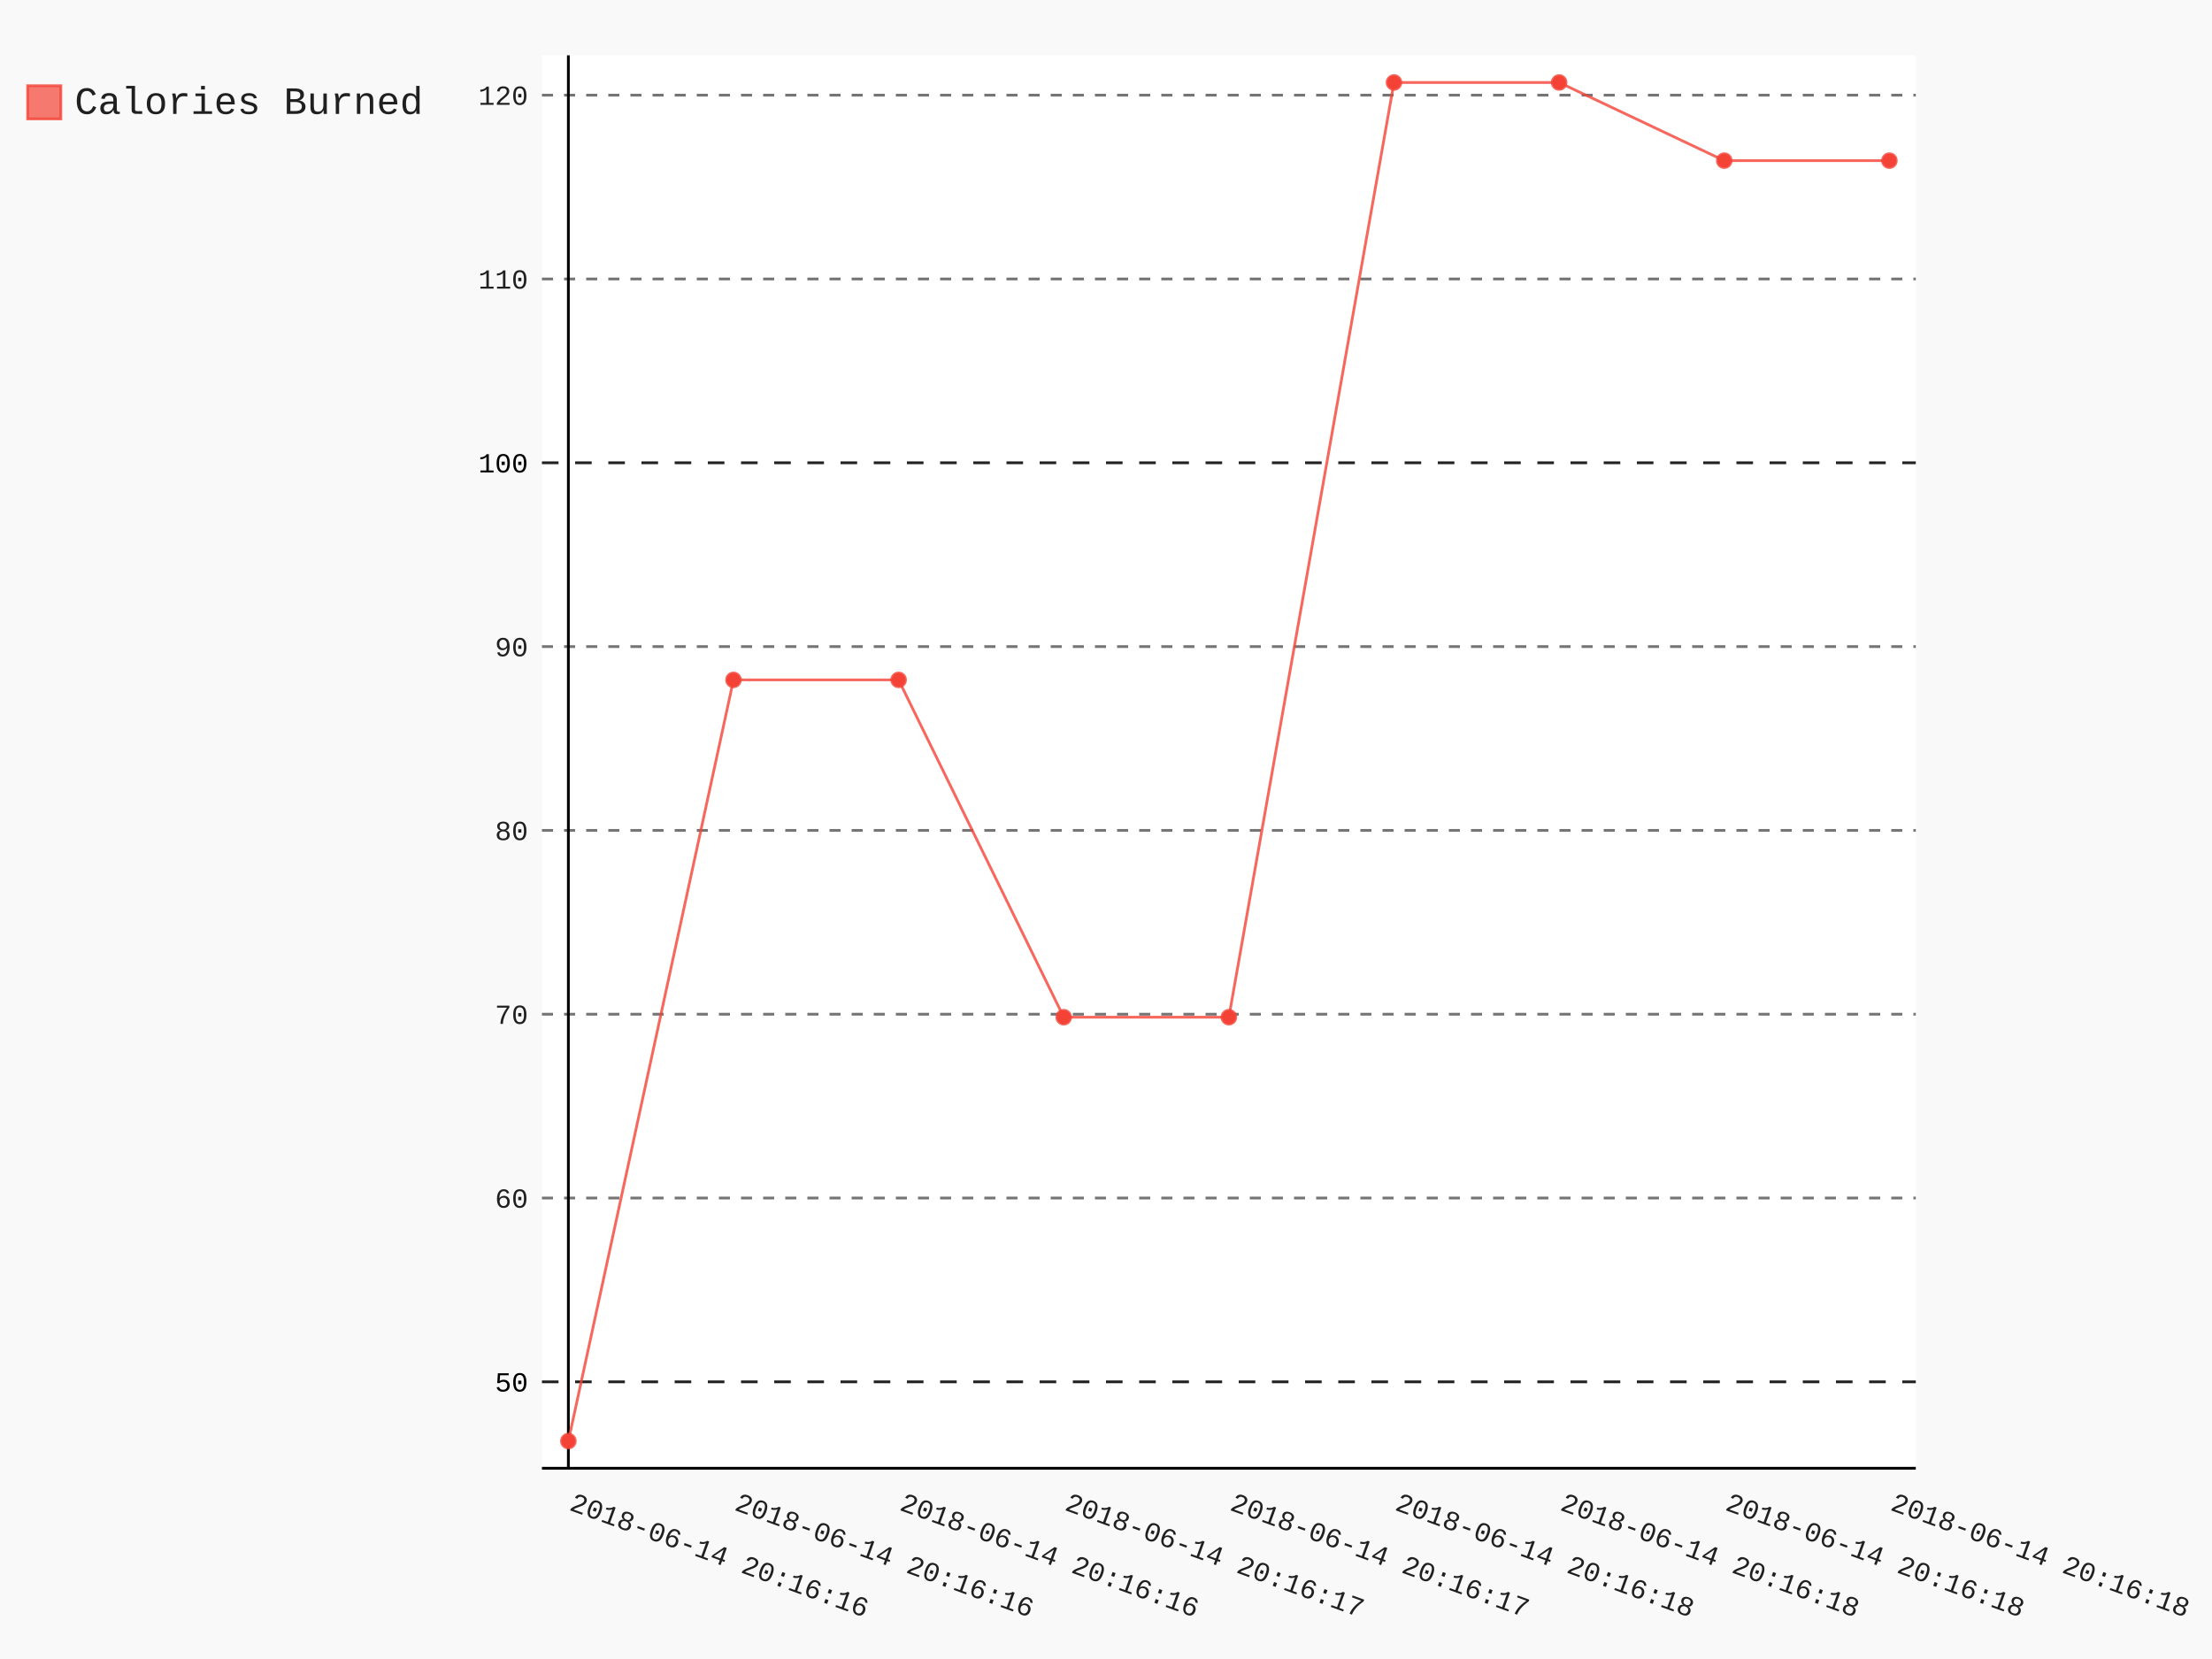
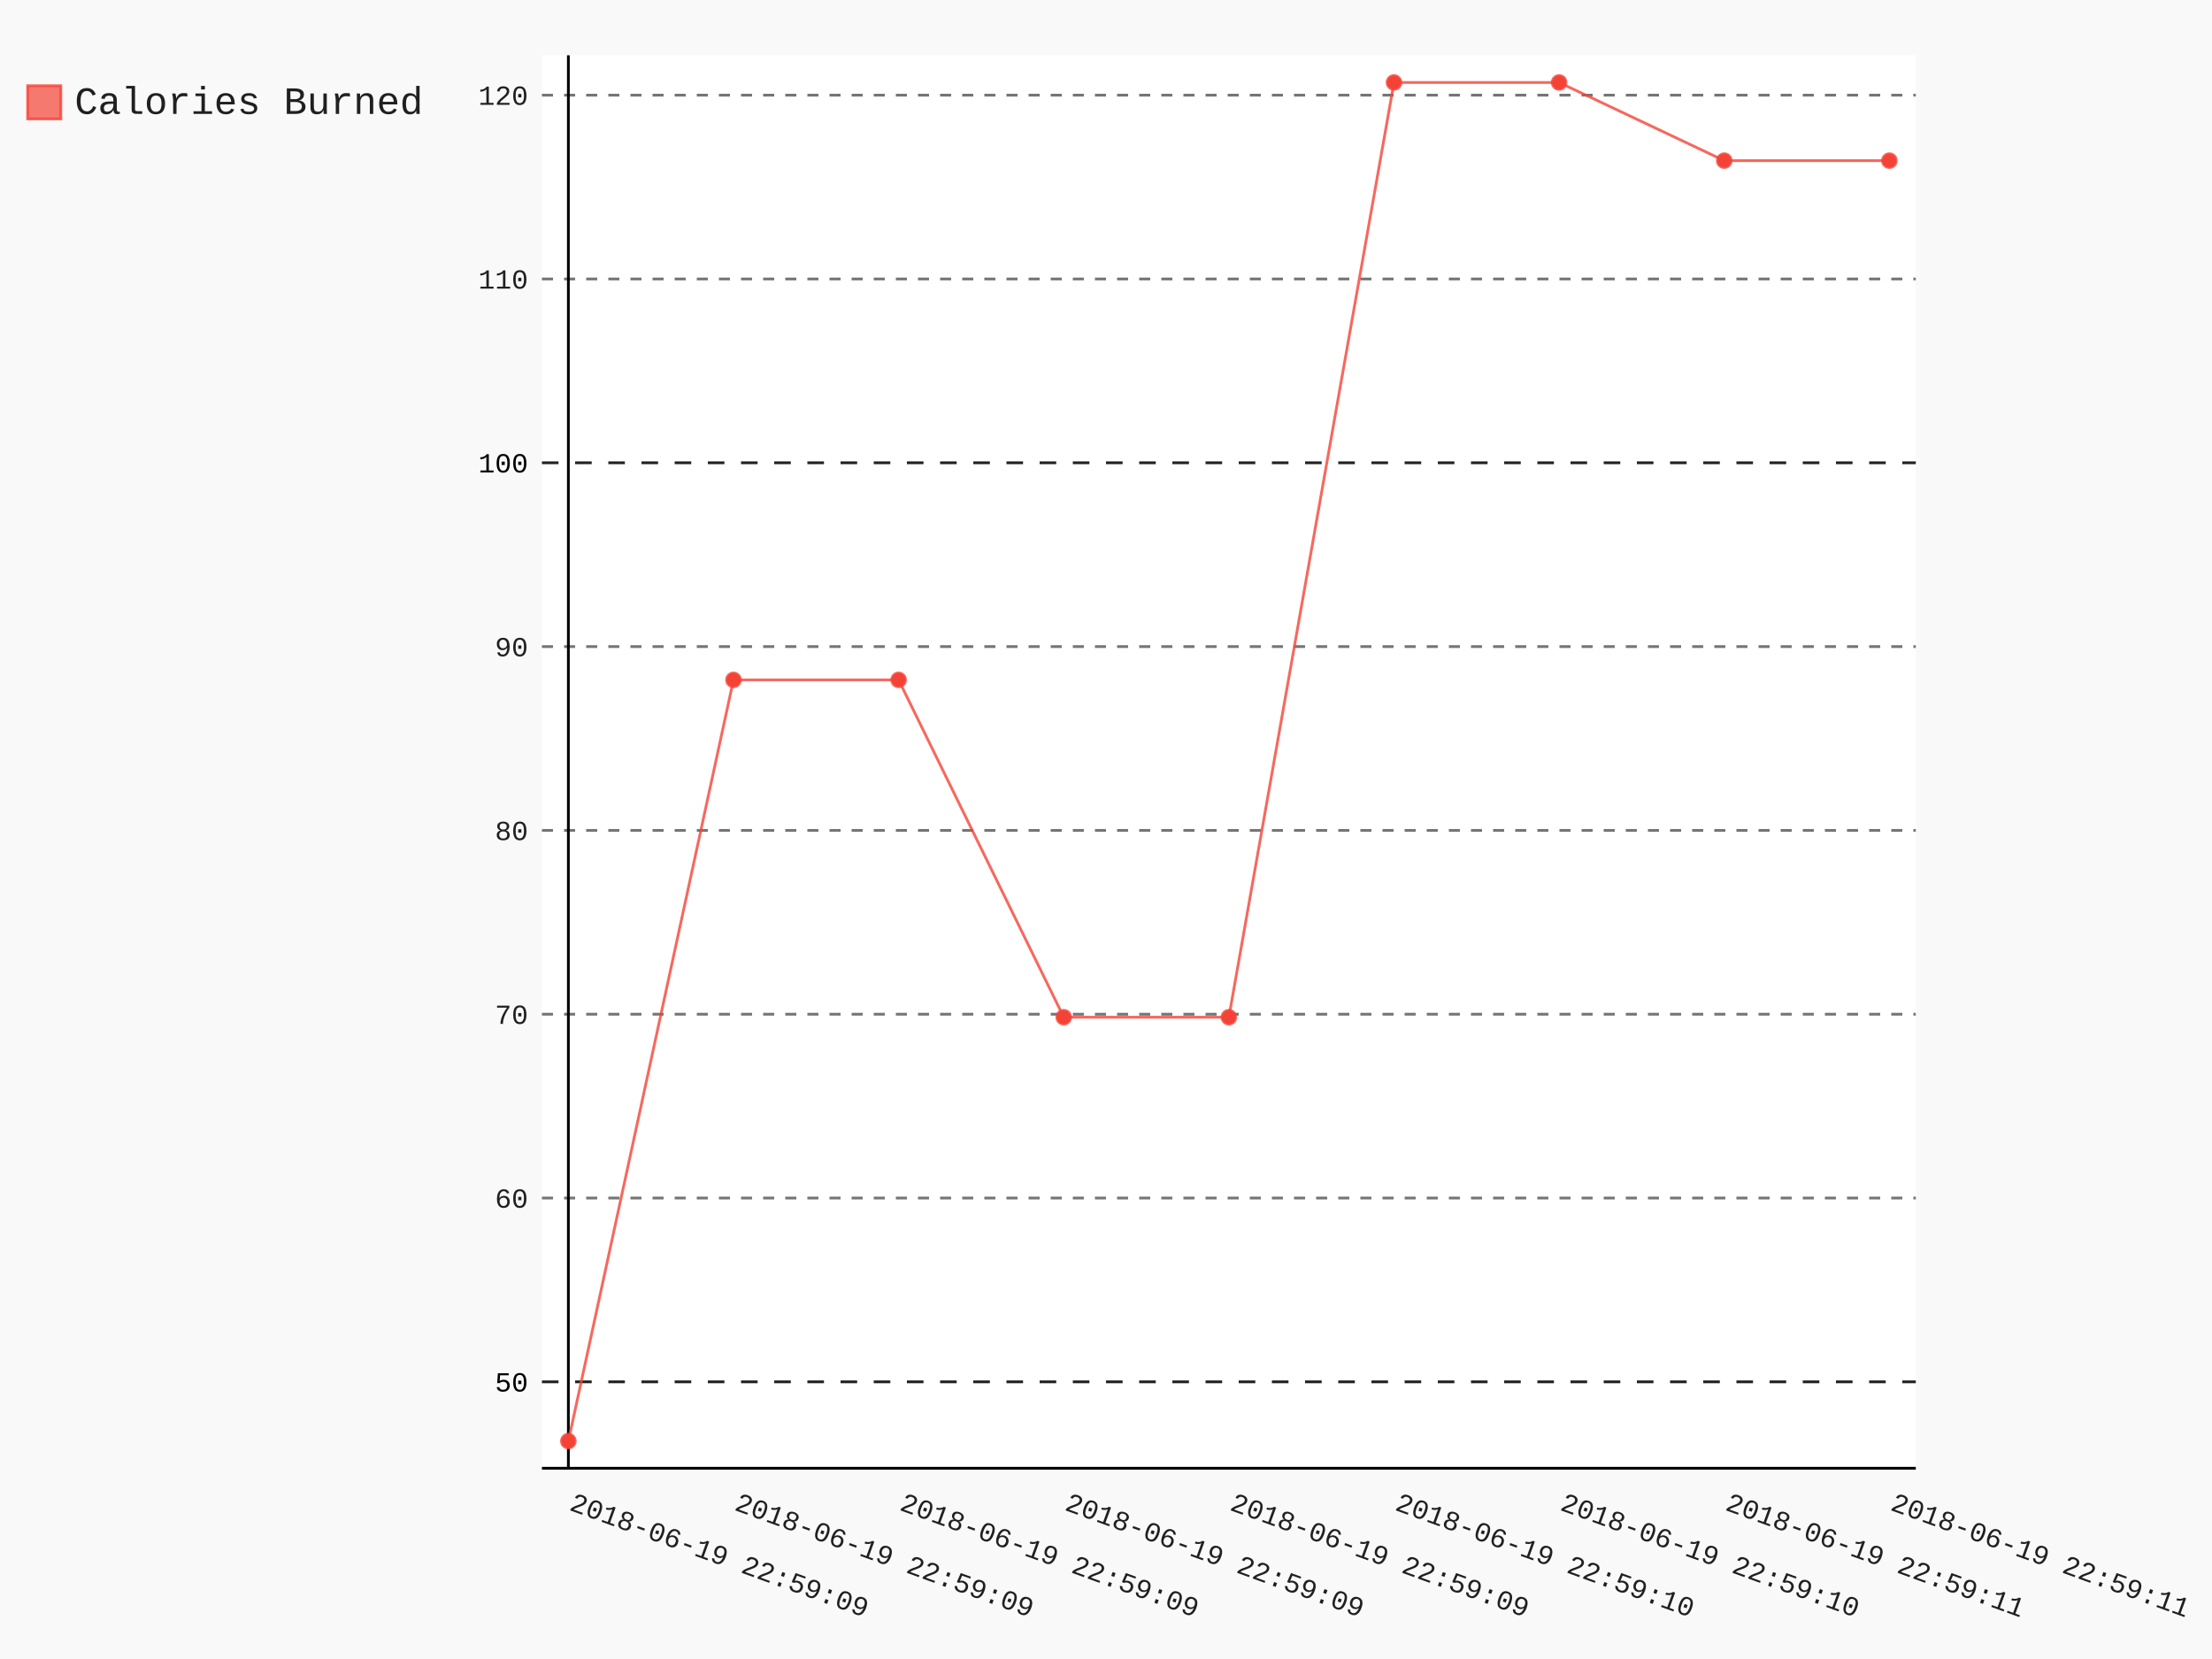
- <svg xmlns="http://www.w3.org/2000/svg" id="chart-a173b7c2-df37-4ac2-ae33-f9ba72068172" class="pygal-chart" viewBox="0 0 800 600">
+ <svg xmlns="http://www.w3.org/2000/svg" id="chart-6f41782a-5179-48f6-b5c6-33ba553d3e42" class="pygal-chart" viewBox="0 0 800 600">
  <defs>
-     <style type="text/css">#chart-a173b7c2-df37-4ac2-ae33-f9ba72068172{-webkit-user-select:none;-webkit-font-smoothing:antialiased;font-family:Consolas,"Liberation Mono",Menlo,Courier,monospace}#chart-a173b7c2-df37-4ac2-ae33-f9ba72068172 .title{font-family:Consolas,"Liberation Mono",Menlo,Courier,monospace;font-size:16px}#chart-a173b7c2-df37-4ac2-ae33-f9ba72068172 .legends .legend text{font-family:Consolas,"Liberation Mono",Menlo,Courier,monospace;font-size:14px}#chart-a173b7c2-df37-4ac2-ae33-f9ba72068172 .axis text{font-family:Consolas,"Liberation Mono",Menlo,Courier,monospace;font-size:10px}#chart-a173b7c2-df37-4ac2-ae33-f9ba72068172 .axis text.major{font-family:Consolas,"Liberation Mono",Menlo,Courier,monospace;font-size:10px}#chart-a173b7c2-df37-4ac2-ae33-f9ba72068172 .text-overlay text.value{font-family:Consolas,"Liberation Mono",Menlo,Courier,monospace;font-size:16px}#chart-a173b7c2-df37-4ac2-ae33-f9ba72068172 .text-overlay text.label{font-family:Consolas,"Liberation Mono",Menlo,Courier,monospace;font-size:10px}#chart-a173b7c2-df37-4ac2-ae33-f9ba72068172 .tooltip{font-family:Consolas,"Liberation Mono",Menlo,Courier,monospace;font-size:14px}#chart-a173b7c2-df37-4ac2-ae33-f9ba72068172 text.no_data{font-family:Consolas,"Liberation Mono",Menlo,Courier,monospace;font-size:64px}
- #chart-a173b7c2-df37-4ac2-ae33-f9ba72068172{background-color:rgba(249,249,249,1)}#chart-a173b7c2-df37-4ac2-ae33-f9ba72068172 path,#chart-a173b7c2-df37-4ac2-ae33-f9ba72068172 line,#chart-a173b7c2-df37-4ac2-ae33-f9ba72068172 rect,#chart-a173b7c2-df37-4ac2-ae33-f9ba72068172 circle{-webkit-transition:150ms;-moz-transition:150ms;transition:150ms}#chart-a173b7c2-df37-4ac2-ae33-f9ba72068172 .graph &gt; .background{fill:rgba(249,249,249,1)}#chart-a173b7c2-df37-4ac2-ae33-f9ba72068172 .plot &gt; .background{fill:rgba(255,255,255,1)}#chart-a173b7c2-df37-4ac2-ae33-f9ba72068172 .graph{fill:rgba(0,0,0,.87)}#chart-a173b7c2-df37-4ac2-ae33-f9ba72068172 text.no_data{fill:rgba(0,0,0,1)}#chart-a173b7c2-df37-4ac2-ae33-f9ba72068172 .title{fill:rgba(0,0,0,1)}#chart-a173b7c2-df37-4ac2-ae33-f9ba72068172 .legends .legend text{fill:rgba(0,0,0,.87)}#chart-a173b7c2-df37-4ac2-ae33-f9ba72068172 .legends .legend:hover text{fill:rgba(0,0,0,1)}#chart-a173b7c2-df37-4ac2-ae33-f9ba72068172 .axis .line{stroke:rgba(0,0,0,1)}#chart-a173b7c2-df37-4ac2-ae33-f9ba72068172 .axis .guide.line{stroke:rgba(0,0,0,.54)}#chart-a173b7c2-df37-4ac2-ae33-f9ba72068172 .axis .major.line{stroke:rgba(0,0,0,.87)}#chart-a173b7c2-df37-4ac2-ae33-f9ba72068172 .axis text.major{fill:rgba(0,0,0,1)}#chart-a173b7c2-df37-4ac2-ae33-f9ba72068172 .axis.y .guides:hover .guide.line,#chart-a173b7c2-df37-4ac2-ae33-f9ba72068172 .line-graph .axis.x .guides:hover .guide.line,#chart-a173b7c2-df37-4ac2-ae33-f9ba72068172 .stackedline-graph .axis.x .guides:hover .guide.line,#chart-a173b7c2-df37-4ac2-ae33-f9ba72068172 .xy-graph .axis.x .guides:hover .guide.line{stroke:rgba(0,0,0,1)}#chart-a173b7c2-df37-4ac2-ae33-f9ba72068172 .axis .guides:hover text{fill:rgba(0,0,0,1)}#chart-a173b7c2-df37-4ac2-ae33-f9ba72068172 .reactive{fill-opacity:.7;stroke-opacity:.8}#chart-a173b7c2-df37-4ac2-ae33-f9ba72068172 .ci{stroke:rgba(0,0,0,.87)}#chart-a173b7c2-df37-4ac2-ae33-f9ba72068172 .reactive.active,#chart-a173b7c2-df37-4ac2-ae33-f9ba72068172 .active .reactive{fill-opacity:.8;stroke-opacity:.9;stroke-width:4}#chart-a173b7c2-df37-4ac2-ae33-f9ba72068172 .ci .reactive.active{stroke-width:1.5}#chart-a173b7c2-df37-4ac2-ae33-f9ba72068172 .series text{fill:rgba(0,0,0,1)}#chart-a173b7c2-df37-4ac2-ae33-f9ba72068172 .tooltip rect{fill:rgba(255,255,255,1);stroke:rgba(0,0,0,1);-webkit-transition:opacity 150ms;-moz-transition:opacity 150ms;transition:opacity 150ms}#chart-a173b7c2-df37-4ac2-ae33-f9ba72068172 .tooltip .label{fill:rgba(0,0,0,.87)}#chart-a173b7c2-df37-4ac2-ae33-f9ba72068172 .tooltip .label{fill:rgba(0,0,0,.87)}#chart-a173b7c2-df37-4ac2-ae33-f9ba72068172 .tooltip .legend{font-size:.8em;fill:rgba(0,0,0,.54)}#chart-a173b7c2-df37-4ac2-ae33-f9ba72068172 .tooltip .x_label{font-size:.6em;fill:rgba(0,0,0,1)}#chart-a173b7c2-df37-4ac2-ae33-f9ba72068172 .tooltip .xlink{font-size:.5em;text-decoration:underline}#chart-a173b7c2-df37-4ac2-ae33-f9ba72068172 .tooltip .value{font-size:1.5em}#chart-a173b7c2-df37-4ac2-ae33-f9ba72068172 .bound{font-size:.5em}#chart-a173b7c2-df37-4ac2-ae33-f9ba72068172 .max-value{font-size:.75em;fill:rgba(0,0,0,.54)}#chart-a173b7c2-df37-4ac2-ae33-f9ba72068172 .map-element{fill:rgba(255,255,255,1);stroke:rgba(0,0,0,.54) !important}#chart-a173b7c2-df37-4ac2-ae33-f9ba72068172 .map-element .reactive{fill-opacity:inherit;stroke-opacity:inherit}#chart-a173b7c2-df37-4ac2-ae33-f9ba72068172 .color-0,#chart-a173b7c2-df37-4ac2-ae33-f9ba72068172 .color-0 a:visited{stroke:#F44336;fill:#F44336}#chart-a173b7c2-df37-4ac2-ae33-f9ba72068172 .text-overlay .color-0 text{fill:black}
- #chart-a173b7c2-df37-4ac2-ae33-f9ba72068172 text.no_data{text-anchor:middle}#chart-a173b7c2-df37-4ac2-ae33-f9ba72068172 .guide.line{fill:none}#chart-a173b7c2-df37-4ac2-ae33-f9ba72068172 .centered{text-anchor:middle}#chart-a173b7c2-df37-4ac2-ae33-f9ba72068172 .title{text-anchor:middle}#chart-a173b7c2-df37-4ac2-ae33-f9ba72068172 .legends .legend text{fill-opacity:1}#chart-a173b7c2-df37-4ac2-ae33-f9ba72068172 .axis.x text{text-anchor:middle}#chart-a173b7c2-df37-4ac2-ae33-f9ba72068172 .axis.x:not(.web) text[transform]{text-anchor:start}#chart-a173b7c2-df37-4ac2-ae33-f9ba72068172 .axis.x:not(.web) text[transform].backwards{text-anchor:end}#chart-a173b7c2-df37-4ac2-ae33-f9ba72068172 .axis.y text{text-anchor:end}#chart-a173b7c2-df37-4ac2-ae33-f9ba72068172 .axis.y text[transform].backwards{text-anchor:start}#chart-a173b7c2-df37-4ac2-ae33-f9ba72068172 .axis.y2 text{text-anchor:start}#chart-a173b7c2-df37-4ac2-ae33-f9ba72068172 .axis.y2 text[transform].backwards{text-anchor:end}#chart-a173b7c2-df37-4ac2-ae33-f9ba72068172 .axis .guide.line{stroke-dasharray:4,4}#chart-a173b7c2-df37-4ac2-ae33-f9ba72068172 .axis .major.guide.line{stroke-dasharray:6,6}#chart-a173b7c2-df37-4ac2-ae33-f9ba72068172 .horizontal .axis.y .guide.line,#chart-a173b7c2-df37-4ac2-ae33-f9ba72068172 .horizontal .axis.y2 .guide.line,#chart-a173b7c2-df37-4ac2-ae33-f9ba72068172 .vertical .axis.x .guide.line{opacity:0}#chart-a173b7c2-df37-4ac2-ae33-f9ba72068172 .horizontal .axis.always_show .guide.line,#chart-a173b7c2-df37-4ac2-ae33-f9ba72068172 .vertical .axis.always_show .guide.line{opacity:1 !important}#chart-a173b7c2-df37-4ac2-ae33-f9ba72068172 .axis.y .guides:hover .guide.line,#chart-a173b7c2-df37-4ac2-ae33-f9ba72068172 .axis.y2 .guides:hover .guide.line,#chart-a173b7c2-df37-4ac2-ae33-f9ba72068172 .axis.x .guides:hover .guide.line{opacity:1}#chart-a173b7c2-df37-4ac2-ae33-f9ba72068172 .axis .guides:hover text{opacity:1}#chart-a173b7c2-df37-4ac2-ae33-f9ba72068172 .nofill{fill:none}#chart-a173b7c2-df37-4ac2-ae33-f9ba72068172 .subtle-fill{fill-opacity:.2}#chart-a173b7c2-df37-4ac2-ae33-f9ba72068172 .dot{stroke-width:1px;fill-opacity:1}#chart-a173b7c2-df37-4ac2-ae33-f9ba72068172 .dot.active{stroke-width:5px}#chart-a173b7c2-df37-4ac2-ae33-f9ba72068172 .dot.negative{fill:transparent}#chart-a173b7c2-df37-4ac2-ae33-f9ba72068172 text,#chart-a173b7c2-df37-4ac2-ae33-f9ba72068172 tspan{stroke:none !important}#chart-a173b7c2-df37-4ac2-ae33-f9ba72068172 .series text.active{opacity:1}#chart-a173b7c2-df37-4ac2-ae33-f9ba72068172 .tooltip rect{fill-opacity:.95;stroke-width:.5}#chart-a173b7c2-df37-4ac2-ae33-f9ba72068172 .tooltip text{fill-opacity:1}#chart-a173b7c2-df37-4ac2-ae33-f9ba72068172 .showable{visibility:hidden}#chart-a173b7c2-df37-4ac2-ae33-f9ba72068172 .showable.shown{visibility:visible}#chart-a173b7c2-df37-4ac2-ae33-f9ba72068172 .gauge-background{fill:rgba(229,229,229,1);stroke:none}#chart-a173b7c2-df37-4ac2-ae33-f9ba72068172 .bg-lines{stroke:rgba(249,249,249,1);stroke-width:2px}</style>
+     <style type="text/css">#chart-6f41782a-5179-48f6-b5c6-33ba553d3e42{-webkit-user-select:none;-webkit-font-smoothing:antialiased;font-family:Consolas,"Liberation Mono",Menlo,Courier,monospace}#chart-6f41782a-5179-48f6-b5c6-33ba553d3e42 .title{font-family:Consolas,"Liberation Mono",Menlo,Courier,monospace;font-size:16px}#chart-6f41782a-5179-48f6-b5c6-33ba553d3e42 .legends .legend text{font-family:Consolas,"Liberation Mono",Menlo,Courier,monospace;font-size:14px}#chart-6f41782a-5179-48f6-b5c6-33ba553d3e42 .axis text{font-family:Consolas,"Liberation Mono",Menlo,Courier,monospace;font-size:10px}#chart-6f41782a-5179-48f6-b5c6-33ba553d3e42 .axis text.major{font-family:Consolas,"Liberation Mono",Menlo,Courier,monospace;font-size:10px}#chart-6f41782a-5179-48f6-b5c6-33ba553d3e42 .text-overlay text.value{font-family:Consolas,"Liberation Mono",Menlo,Courier,monospace;font-size:16px}#chart-6f41782a-5179-48f6-b5c6-33ba553d3e42 .text-overlay text.label{font-family:Consolas,"Liberation Mono",Menlo,Courier,monospace;font-size:10px}#chart-6f41782a-5179-48f6-b5c6-33ba553d3e42 .tooltip{font-family:Consolas,"Liberation Mono",Menlo,Courier,monospace;font-size:14px}#chart-6f41782a-5179-48f6-b5c6-33ba553d3e42 text.no_data{font-family:Consolas,"Liberation Mono",Menlo,Courier,monospace;font-size:64px}
+ #chart-6f41782a-5179-48f6-b5c6-33ba553d3e42{background-color:rgba(249,249,249,1)}#chart-6f41782a-5179-48f6-b5c6-33ba553d3e42 path,#chart-6f41782a-5179-48f6-b5c6-33ba553d3e42 line,#chart-6f41782a-5179-48f6-b5c6-33ba553d3e42 rect,#chart-6f41782a-5179-48f6-b5c6-33ba553d3e42 circle{-webkit-transition:150ms;-moz-transition:150ms;transition:150ms}#chart-6f41782a-5179-48f6-b5c6-33ba553d3e42 .graph &gt; .background{fill:rgba(249,249,249,1)}#chart-6f41782a-5179-48f6-b5c6-33ba553d3e42 .plot &gt; .background{fill:rgba(255,255,255,1)}#chart-6f41782a-5179-48f6-b5c6-33ba553d3e42 .graph{fill:rgba(0,0,0,.87)}#chart-6f41782a-5179-48f6-b5c6-33ba553d3e42 text.no_data{fill:rgba(0,0,0,1)}#chart-6f41782a-5179-48f6-b5c6-33ba553d3e42 .title{fill:rgba(0,0,0,1)}#chart-6f41782a-5179-48f6-b5c6-33ba553d3e42 .legends .legend text{fill:rgba(0,0,0,.87)}#chart-6f41782a-5179-48f6-b5c6-33ba553d3e42 .legends .legend:hover text{fill:rgba(0,0,0,1)}#chart-6f41782a-5179-48f6-b5c6-33ba553d3e42 .axis .line{stroke:rgba(0,0,0,1)}#chart-6f41782a-5179-48f6-b5c6-33ba553d3e42 .axis .guide.line{stroke:rgba(0,0,0,.54)}#chart-6f41782a-5179-48f6-b5c6-33ba553d3e42 .axis .major.line{stroke:rgba(0,0,0,.87)}#chart-6f41782a-5179-48f6-b5c6-33ba553d3e42 .axis text.major{fill:rgba(0,0,0,1)}#chart-6f41782a-5179-48f6-b5c6-33ba553d3e42 .axis.y .guides:hover .guide.line,#chart-6f41782a-5179-48f6-b5c6-33ba553d3e42 .line-graph .axis.x .guides:hover .guide.line,#chart-6f41782a-5179-48f6-b5c6-33ba553d3e42 .stackedline-graph .axis.x .guides:hover .guide.line,#chart-6f41782a-5179-48f6-b5c6-33ba553d3e42 .xy-graph .axis.x .guides:hover .guide.line{stroke:rgba(0,0,0,1)}#chart-6f41782a-5179-48f6-b5c6-33ba553d3e42 .axis .guides:hover text{fill:rgba(0,0,0,1)}#chart-6f41782a-5179-48f6-b5c6-33ba553d3e42 .reactive{fill-opacity:.7;stroke-opacity:.8}#chart-6f41782a-5179-48f6-b5c6-33ba553d3e42 .ci{stroke:rgba(0,0,0,.87)}#chart-6f41782a-5179-48f6-b5c6-33ba553d3e42 .reactive.active,#chart-6f41782a-5179-48f6-b5c6-33ba553d3e42 .active .reactive{fill-opacity:.8;stroke-opacity:.9;stroke-width:4}#chart-6f41782a-5179-48f6-b5c6-33ba553d3e42 .ci .reactive.active{stroke-width:1.5}#chart-6f41782a-5179-48f6-b5c6-33ba553d3e42 .series text{fill:rgba(0,0,0,1)}#chart-6f41782a-5179-48f6-b5c6-33ba553d3e42 .tooltip rect{fill:rgba(255,255,255,1);stroke:rgba(0,0,0,1);-webkit-transition:opacity 150ms;-moz-transition:opacity 150ms;transition:opacity 150ms}#chart-6f41782a-5179-48f6-b5c6-33ba553d3e42 .tooltip .label{fill:rgba(0,0,0,.87)}#chart-6f41782a-5179-48f6-b5c6-33ba553d3e42 .tooltip .label{fill:rgba(0,0,0,.87)}#chart-6f41782a-5179-48f6-b5c6-33ba553d3e42 .tooltip .legend{font-size:.8em;fill:rgba(0,0,0,.54)}#chart-6f41782a-5179-48f6-b5c6-33ba553d3e42 .tooltip .x_label{font-size:.6em;fill:rgba(0,0,0,1)}#chart-6f41782a-5179-48f6-b5c6-33ba553d3e42 .tooltip .xlink{font-size:.5em;text-decoration:underline}#chart-6f41782a-5179-48f6-b5c6-33ba553d3e42 .tooltip .value{font-size:1.5em}#chart-6f41782a-5179-48f6-b5c6-33ba553d3e42 .bound{font-size:.5em}#chart-6f41782a-5179-48f6-b5c6-33ba553d3e42 .max-value{font-size:.75em;fill:rgba(0,0,0,.54)}#chart-6f41782a-5179-48f6-b5c6-33ba553d3e42 .map-element{fill:rgba(255,255,255,1);stroke:rgba(0,0,0,.54) !important}#chart-6f41782a-5179-48f6-b5c6-33ba553d3e42 .map-element .reactive{fill-opacity:inherit;stroke-opacity:inherit}#chart-6f41782a-5179-48f6-b5c6-33ba553d3e42 .color-0,#chart-6f41782a-5179-48f6-b5c6-33ba553d3e42 .color-0 a:visited{stroke:#F44336;fill:#F44336}#chart-6f41782a-5179-48f6-b5c6-33ba553d3e42 .text-overlay .color-0 text{fill:black}
+ #chart-6f41782a-5179-48f6-b5c6-33ba553d3e42 text.no_data{text-anchor:middle}#chart-6f41782a-5179-48f6-b5c6-33ba553d3e42 .guide.line{fill:none}#chart-6f41782a-5179-48f6-b5c6-33ba553d3e42 .centered{text-anchor:middle}#chart-6f41782a-5179-48f6-b5c6-33ba553d3e42 .title{text-anchor:middle}#chart-6f41782a-5179-48f6-b5c6-33ba553d3e42 .legends .legend text{fill-opacity:1}#chart-6f41782a-5179-48f6-b5c6-33ba553d3e42 .axis.x text{text-anchor:middle}#chart-6f41782a-5179-48f6-b5c6-33ba553d3e42 .axis.x:not(.web) text[transform]{text-anchor:start}#chart-6f41782a-5179-48f6-b5c6-33ba553d3e42 .axis.x:not(.web) text[transform].backwards{text-anchor:end}#chart-6f41782a-5179-48f6-b5c6-33ba553d3e42 .axis.y text{text-anchor:end}#chart-6f41782a-5179-48f6-b5c6-33ba553d3e42 .axis.y text[transform].backwards{text-anchor:start}#chart-6f41782a-5179-48f6-b5c6-33ba553d3e42 .axis.y2 text{text-anchor:start}#chart-6f41782a-5179-48f6-b5c6-33ba553d3e42 .axis.y2 text[transform].backwards{text-anchor:end}#chart-6f41782a-5179-48f6-b5c6-33ba553d3e42 .axis .guide.line{stroke-dasharray:4,4}#chart-6f41782a-5179-48f6-b5c6-33ba553d3e42 .axis .major.guide.line{stroke-dasharray:6,6}#chart-6f41782a-5179-48f6-b5c6-33ba553d3e42 .horizontal .axis.y .guide.line,#chart-6f41782a-5179-48f6-b5c6-33ba553d3e42 .horizontal .axis.y2 .guide.line,#chart-6f41782a-5179-48f6-b5c6-33ba553d3e42 .vertical .axis.x .guide.line{opacity:0}#chart-6f41782a-5179-48f6-b5c6-33ba553d3e42 .horizontal .axis.always_show .guide.line,#chart-6f41782a-5179-48f6-b5c6-33ba553d3e42 .vertical .axis.always_show .guide.line{opacity:1 !important}#chart-6f41782a-5179-48f6-b5c6-33ba553d3e42 .axis.y .guides:hover .guide.line,#chart-6f41782a-5179-48f6-b5c6-33ba553d3e42 .axis.y2 .guides:hover .guide.line,#chart-6f41782a-5179-48f6-b5c6-33ba553d3e42 .axis.x .guides:hover .guide.line{opacity:1}#chart-6f41782a-5179-48f6-b5c6-33ba553d3e42 .axis .guides:hover text{opacity:1}#chart-6f41782a-5179-48f6-b5c6-33ba553d3e42 .nofill{fill:none}#chart-6f41782a-5179-48f6-b5c6-33ba553d3e42 .subtle-fill{fill-opacity:.2}#chart-6f41782a-5179-48f6-b5c6-33ba553d3e42 .dot{stroke-width:1px;fill-opacity:1}#chart-6f41782a-5179-48f6-b5c6-33ba553d3e42 .dot.active{stroke-width:5px}#chart-6f41782a-5179-48f6-b5c6-33ba553d3e42 .dot.negative{fill:transparent}#chart-6f41782a-5179-48f6-b5c6-33ba553d3e42 text,#chart-6f41782a-5179-48f6-b5c6-33ba553d3e42 tspan{stroke:none !important}#chart-6f41782a-5179-48f6-b5c6-33ba553d3e42 .series text.active{opacity:1}#chart-6f41782a-5179-48f6-b5c6-33ba553d3e42 .tooltip rect{fill-opacity:.95;stroke-width:.5}#chart-6f41782a-5179-48f6-b5c6-33ba553d3e42 .tooltip text{fill-opacity:1}#chart-6f41782a-5179-48f6-b5c6-33ba553d3e42 .showable{visibility:hidden}#chart-6f41782a-5179-48f6-b5c6-33ba553d3e42 .showable.shown{visibility:visible}#chart-6f41782a-5179-48f6-b5c6-33ba553d3e42 .gauge-background{fill:rgba(229,229,229,1);stroke:none}#chart-6f41782a-5179-48f6-b5c6-33ba553d3e42 .bg-lines{stroke:rgba(249,249,249,1);stroke-width:2px}</style>
  </defs>
  <g class="graph line-graph vertical">
    <rect class="background" height="600" width="800" x="0" y="0" />
    <g class="plot" transform="translate(196, 20)">
      <rect class="background" height="511.01" width="496.875" x="0" y="0" />
      <g class="axis y always_show">
        <path class="line" d="M0 511.01 h496.875" />
        <g class="guides">
          <path class="major guide line" d="M0 479.76 h496.875" />
          <text class="major" x="-5" y="483.26">50</text>
        </g>
        <g class="guides">
          <path class="guide line" d="M0 413.282 h496.875" />
          <text class="" x="-5" y="416.782">60</text>
        </g>
        <g class="guides">
          <path class="guide line" d="M0 346.804 h496.875" />
          <text class="" x="-5" y="350.304">70</text>
        </g>
        <g class="guides">
          <path class="guide line" d="M0 280.326 h496.875" />
          <text class="" x="-5" y="283.826">80</text>
        </g>
        <g class="guides">
          <path class="guide line" d="M0 213.848 h496.875" />
          <text class="" x="-5" y="217.348">90</text>
        </g>
        <g class="guides">
          <path class="major guide line" d="M0 147.37 h496.875" />
          <text class="major" x="-5" y="150.87">100</text>
        </g>
        <g class="guides">
          <path class="guide line" d="M0 80.892 h496.875" />
          <text class="" x="-5" y="84.392">110</text>
        </g>
        <g class="guides">
          <path class="guide line" d="M0 14.414 h496.875" />
          <text class="" x="-5" y="17.914">120</text>
        </g>
      </g>
      <g class="axis x">
        <g class="guides">
          <path class="line" d="M9.555 0 v511.01" />
-           <text class="" x="9.555" y="526.01" transform="rotate(20 9.555289 526.0097)">2018-06-14 20:16:16</text>
+           <text class="" x="9.555" y="526.01" transform="rotate(20 9.555289 526.0097)">2018-06-19 22:59:09</text>
        </g>
        <g class="guides">
          <path class="guide line" d="M69.276 0 v511.01" />
-           <text class="" x="69.276" y="526.01" transform="rotate(20 69.27585 526.0097)">2018-06-14 20:16:16</text>
+           <text class="" x="69.276" y="526.01" transform="rotate(20 69.27585 526.0097)">2018-06-19 22:59:09</text>
        </g>
        <g class="guides">
          <path class="guide line" d="M128.996 0 v511.01" />
-           <text class="" x="128.996" y="526.01" transform="rotate(20 128.9964 526.0097)">2018-06-14 20:16:16</text>
+           <text class="" x="128.996" y="526.01" transform="rotate(20 128.9964 526.0097)">2018-06-19 22:59:09</text>
        </g>
        <g class="guides">
          <path class="guide line" d="M188.717 0 v511.01" />
-           <text class="" x="188.717" y="526.01" transform="rotate(20 188.717 526.0097)">2018-06-14 20:16:17</text>
+           <text class="" x="188.717" y="526.01" transform="rotate(20 188.717 526.0097)">2018-06-19 22:59:09</text>
        </g>
        <g class="guides">
          <path class="guide line" d="M248.438 0 v511.01" />
-           <text class="" x="248.438" y="526.01" transform="rotate(20 248.4375 526.0097)">2018-06-14 20:16:17</text>
+           <text class="" x="248.438" y="526.01" transform="rotate(20 248.4375 526.0097)">2018-06-19 22:59:09</text>
        </g>
        <g class="guides">
          <path class="guide line" d="M308.158 0 v511.01" />
-           <text class="" x="308.158" y="526.01" transform="rotate(20 308.1581 526.0097)">2018-06-14 20:16:18</text>
+           <text class="" x="308.158" y="526.01" transform="rotate(20 308.1581 526.0097)">2018-06-19 22:59:10</text>
        </g>
        <g class="guides">
          <path class="guide line" d="M367.879 0 v511.01" />
-           <text class="" x="367.879" y="526.01" transform="rotate(20 367.8786 526.0097)">2018-06-14 20:16:18</text>
+           <text class="" x="367.879" y="526.01" transform="rotate(20 367.8786 526.0097)">2018-06-19 22:59:10</text>
        </g>
        <g class="guides">
          <path class="guide line" d="M427.599 0 v511.01" />
-           <text class="" x="427.599" y="526.01" transform="rotate(20 427.5992 526.0097)">2018-06-14 20:16:18</text>
+           <text class="" x="427.599" y="526.01" transform="rotate(20 427.5992 526.0097)">2018-06-19 22:59:11</text>
        </g>
        <g class="guides">
          <path class="guide line" d="M487.32 0 v511.01" />
-           <text class="" x="487.32" y="526.01" transform="rotate(20 487.3198 526.0097)">2018-06-14 20:16:18</text>
+           <text class="" x="487.32" y="526.01" transform="rotate(20 487.3198 526.0097)">2018-06-19 22:59:11</text>
        </g>
      </g>
      <g class="series serie-0 color-0">
        <path class="line reactive nofill" d="M9.555 501.183 L69.276 225.889 128.996 225.889 188.717 347.886 248.438 347.886 308.158 9.827 367.879 9.827 427.599 38.097 487.32 38.097" />
      </g>
    </g>
    <g class="titles" />
    <g class="plot overlay" transform="translate(196, 20)">
      <g class="series serie-0 color-0">
        <g class="dots">
          <circle class="dot reactive tooltip-trigger" cx="9.555" cy="501.183" r="2.5" />
        </g>
        <g class="dots">
          <circle class="dot reactive tooltip-trigger" cx="69.276" cy="225.889" r="2.5" />
        </g>
        <g class="dots">
          <circle class="dot reactive tooltip-trigger" cx="128.996" cy="225.889" r="2.5" />
        </g>
        <g class="dots">
          <circle class="dot reactive tooltip-trigger" cx="188.717" cy="347.886" r="2.5" />
        </g>
        <g class="dots">
          <circle class="dot reactive tooltip-trigger" cx="248.438" cy="347.886" r="2.5" />
        </g>
        <g class="dots">
          <circle class="dot reactive tooltip-trigger" cx="308.158" cy="9.827" r="2.5" />
        </g>
        <g class="dots">
          <circle class="dot reactive tooltip-trigger" cx="367.879" cy="9.827" r="2.5" />
        </g>
        <g class="dots">
          <circle class="dot reactive tooltip-trigger" cx="427.599" cy="38.097" r="2.5" />
        </g>
        <g class="dots">
          <circle class="dot reactive tooltip-trigger" cx="487.32" cy="38.097" r="2.5" />
        </g>
      </g>
    </g>
    <g class="plot text-overlay" transform="translate(196, 20)">
      <g class="series serie-0 color-0" />
    </g>
    <g class="plot tooltip-overlay" transform="translate(196, 20)">
      <g class="tooltip" style="opacity: 0" transform="translate(0 0)">
        <rect class="tooltip-box" height="0" rx="0" ry="0" width="0" />
        <g class="text" />
      </g>
    </g>
    <g class="legends" transform="translate(10, 30)">
      <g class="legend reactive activate-serie" id="activate-serie-0">
        <rect class="color-0 reactive" height="12" width="12" x="0.0" y="1.0" />
        <text x="17.0" y="11.2">Calories Burned</text>
      </g>
    </g>
    <g class="legends" transform="translate(702, 30)" />
  </g>
</svg>
